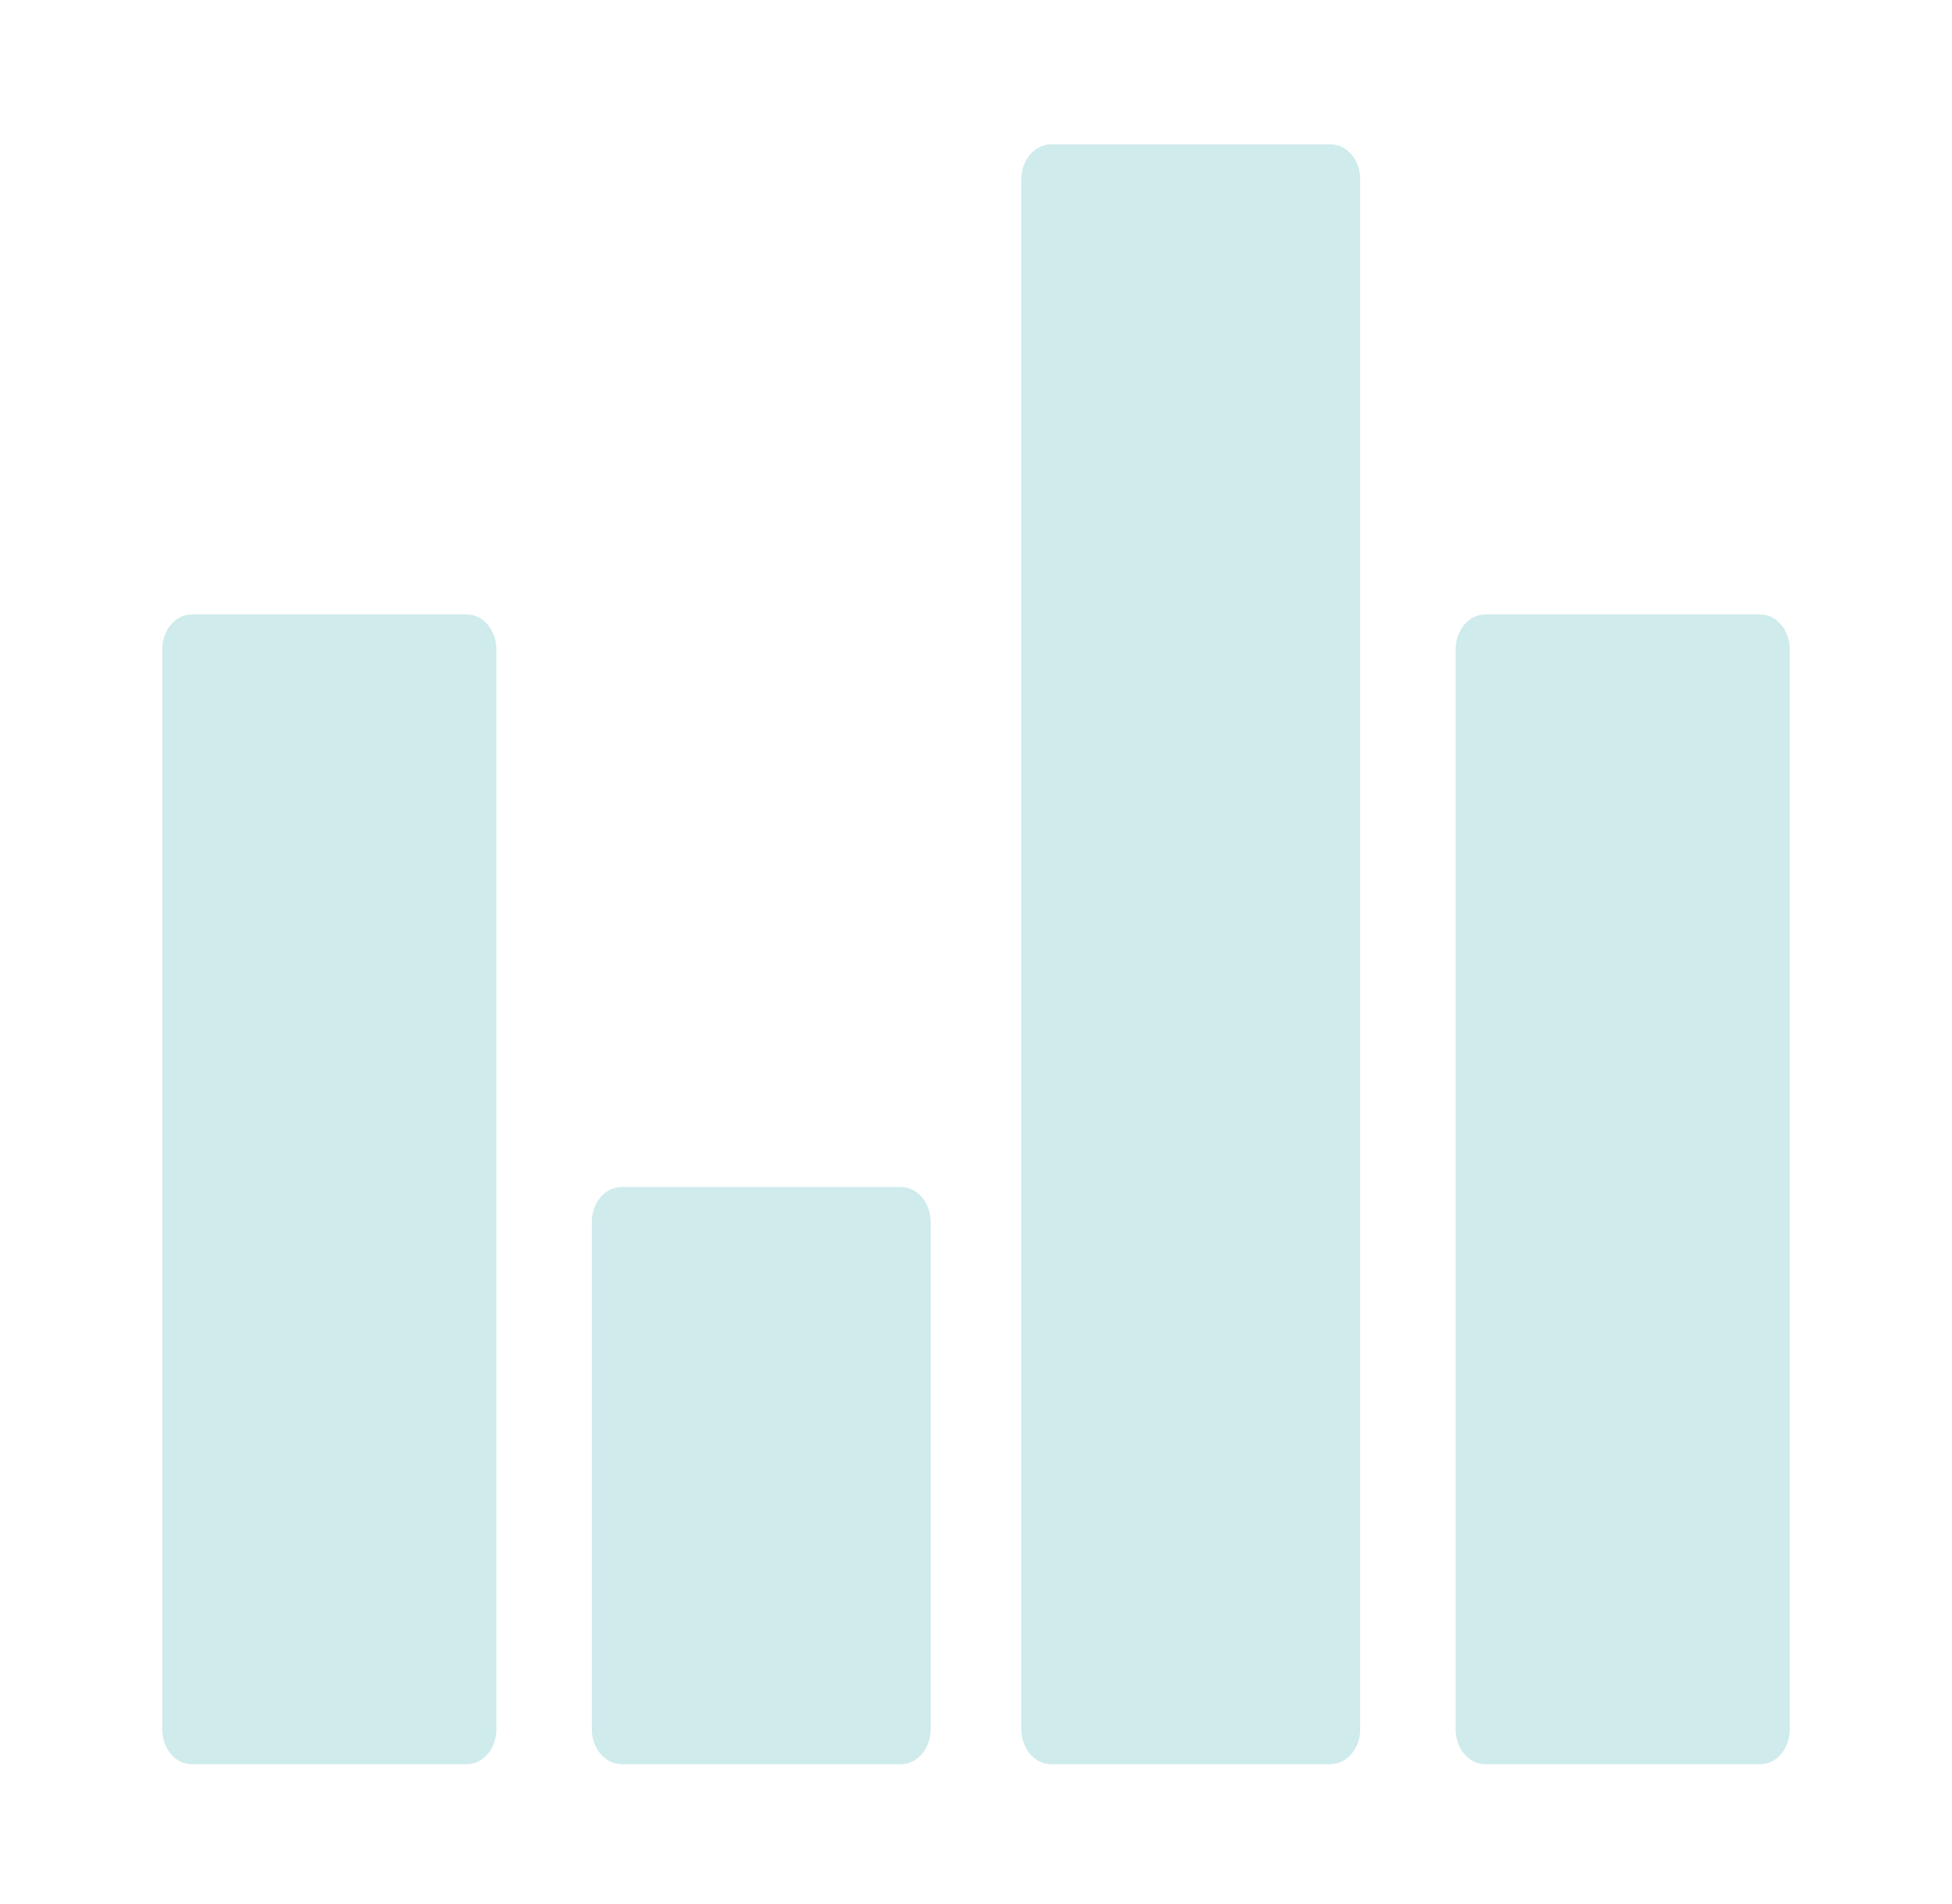
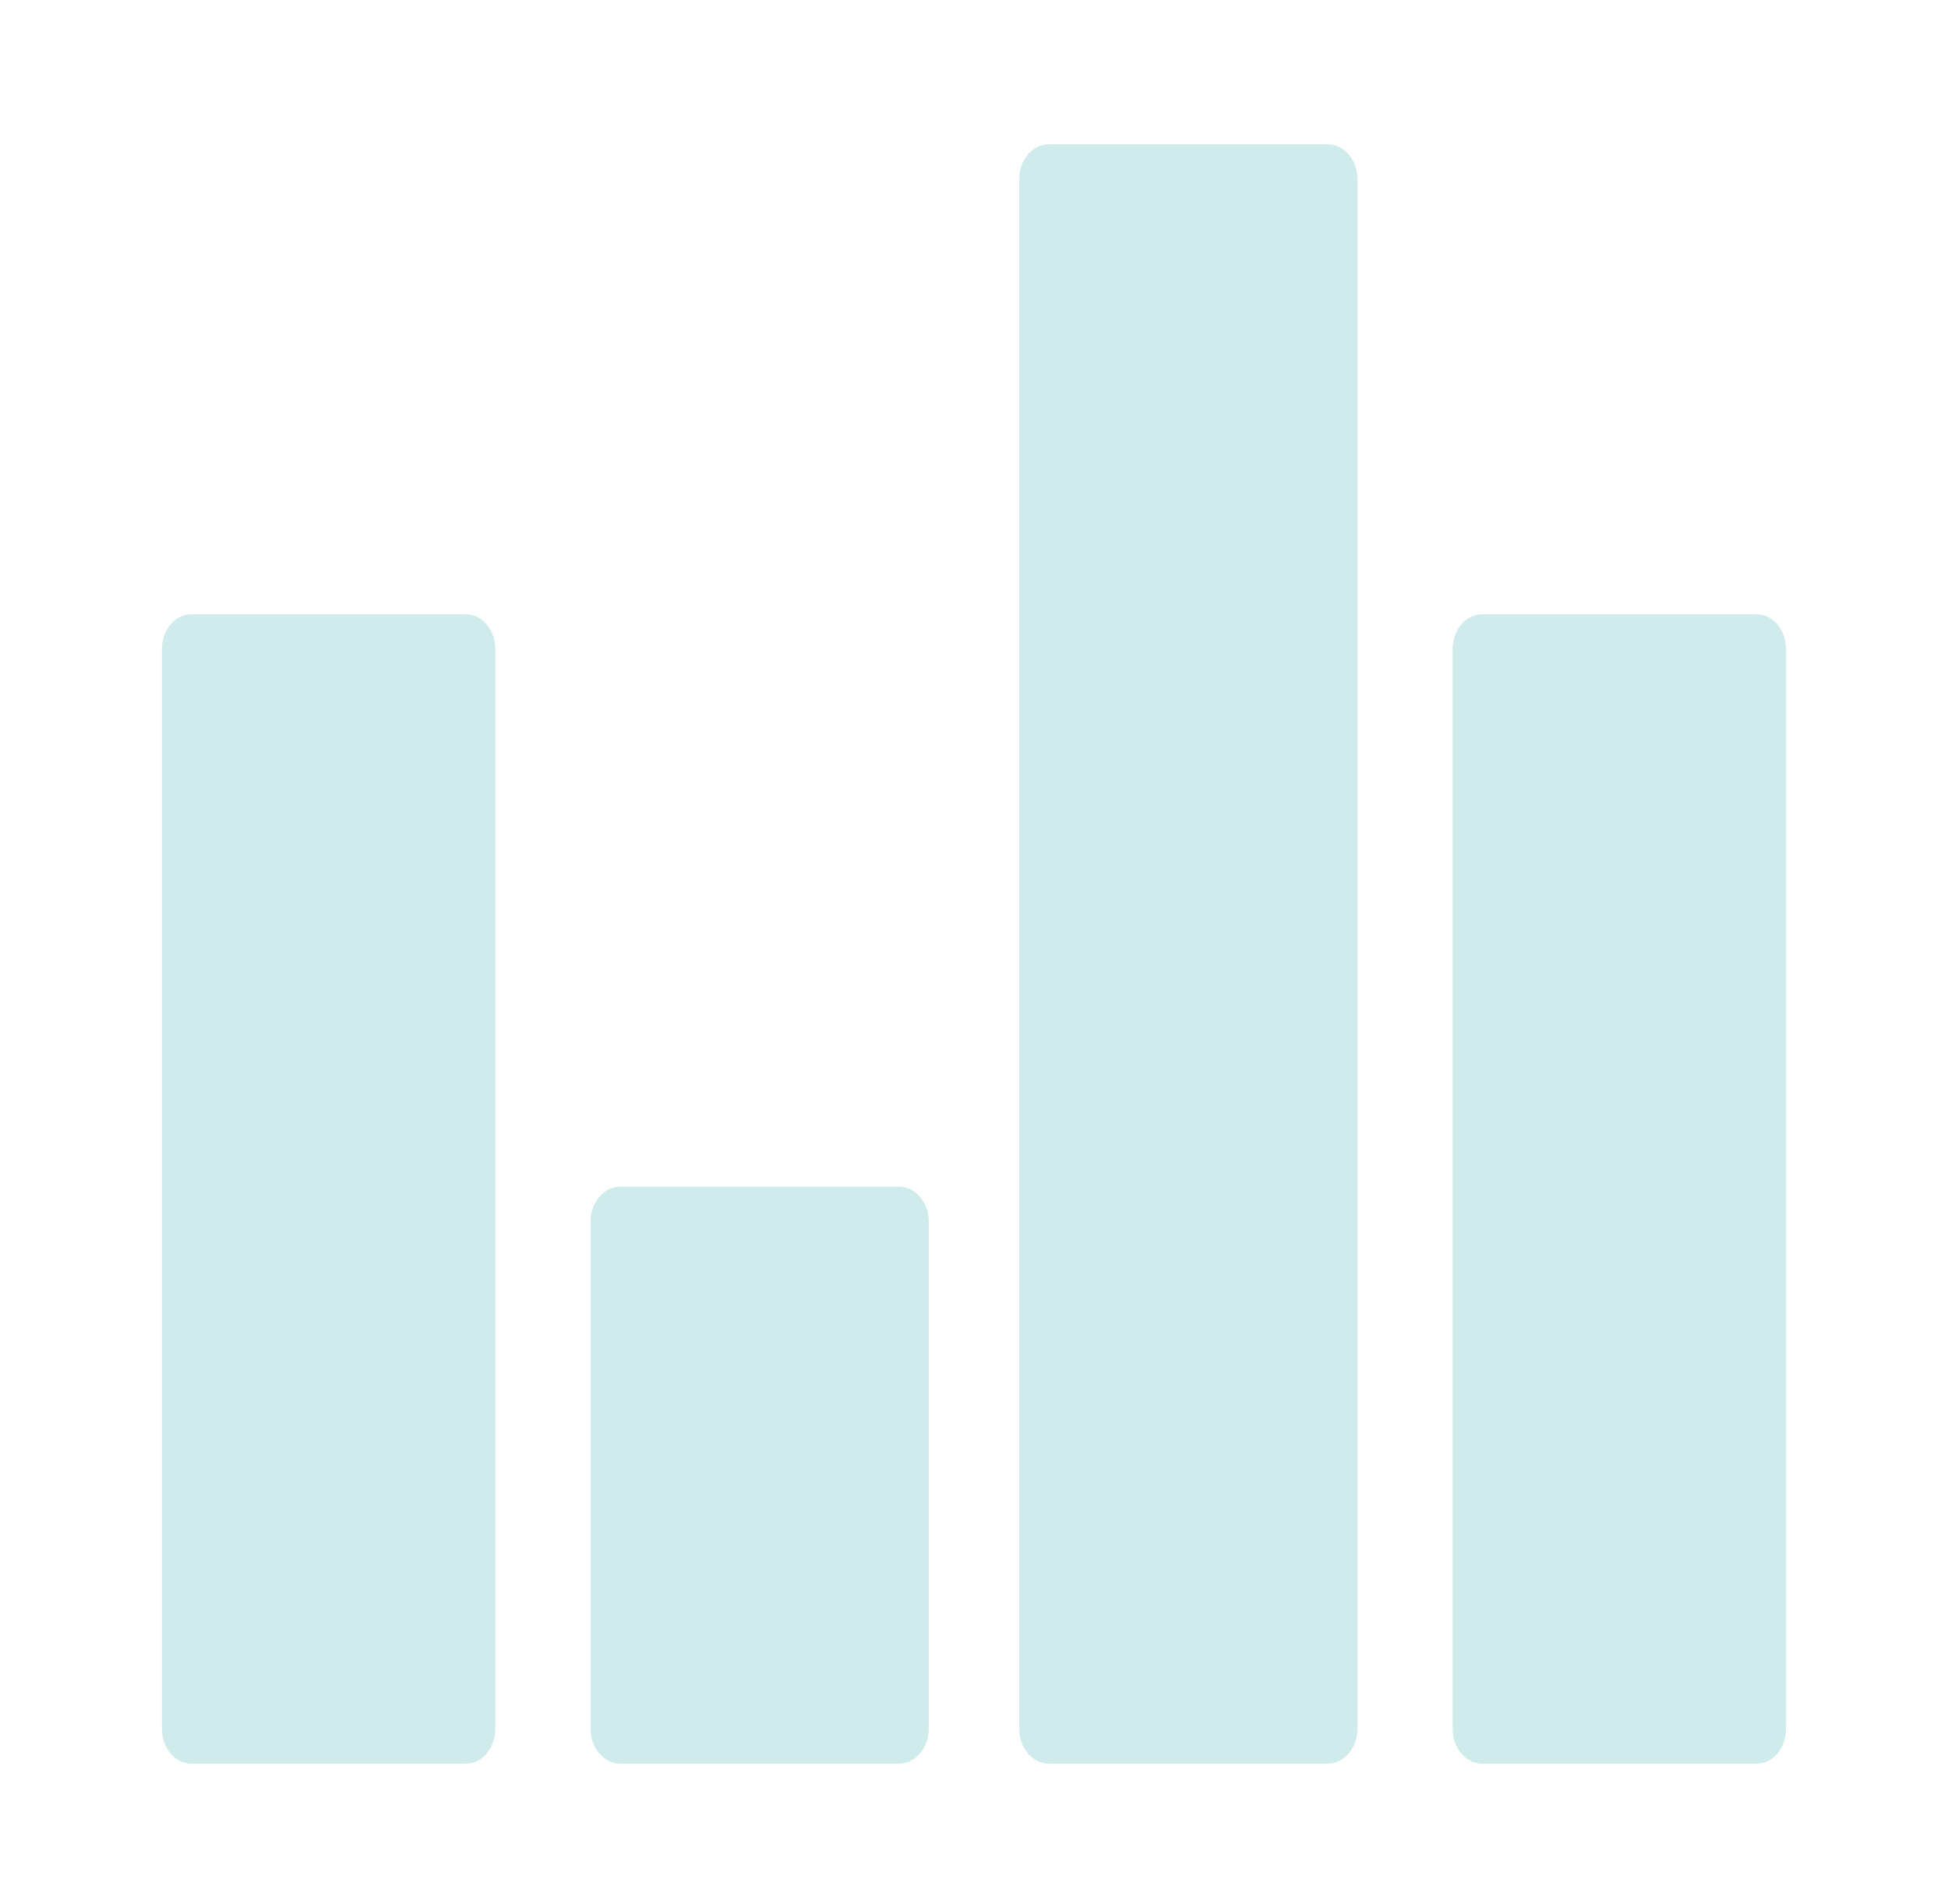
- <svg xmlns="http://www.w3.org/2000/svg" width="286" height="279" viewBox="0 0 286 279" fill="none">
-   <path d="M131.98 173.949H91.089C88.669 173.949 86.709 176.244 86.709 179.075V253.409C86.709 256.24 88.669 258.536 91.089 258.536H131.98C134.4 258.536 136.357 256.24 136.357 253.409V179.074C136.357 176.24 134.397 173.949 131.98 173.949Z" fill="#CFEBEC" />
-   <path d="M194.912 21.147H154.022C151.603 21.147 149.643 23.435 149.643 26.26V253.423C149.643 256.249 151.603 258.535 154.022 258.535H194.912C197.332 258.535 199.291 256.249 199.291 253.423V26.26C199.291 23.435 197.332 21.147 194.912 21.147Z" fill="#CFEBEC" />
-   <path d="M257.909 90.044H217.595C215.209 90.044 213.276 92.333 213.276 95.161V253.419C213.276 256.247 215.209 258.535 217.595 258.535H257.906C260.292 258.535 262.225 256.247 262.225 253.419V95.161C262.225 92.337 260.292 90.044 257.909 90.044Z" fill="#CFEBEC" />
-   <path d="M68.406 90.044H28.093C25.707 90.044 23.775 92.333 23.775 95.161V253.419C23.775 256.247 25.707 258.535 28.093 258.535H68.406C70.792 258.535 72.724 256.247 72.724 253.419V95.161C72.724 92.337 70.792 90.044 68.406 90.044Z" fill="#CFEBEC" />
+ <svg xmlns="http://www.w3.org/2000/svg" width="345" height="337" viewBox="0 0 345 337" fill="none">
+   <path d="M159.207 210.11H109.88C106.961 210.11 104.597 212.882 104.597 216.302V306.089C104.597 309.509 106.961 312.281 109.88 312.281H159.207C162.126 312.281 164.487 309.509 164.487 306.089V216.3C164.487 212.877 162.123 210.11 159.207 210.11Z" fill="#CFEBEC" />
+   <path d="M235.121 25.543H185.796C182.877 25.543 180.513 28.306 180.513 31.719V306.106C180.513 309.519 182.877 312.281 185.796 312.281H235.121C238.041 312.281 240.403 309.519 240.403 306.106V31.719C240.403 28.306 238.041 25.543 235.121 25.543Z" fill="#CFEBEC" />
+   <path d="M311.114 108.763H262.483C259.605 108.763 257.274 111.528 257.274 114.943V306.102C257.274 309.517 259.605 312.281 262.483 312.281H311.111C313.989 312.281 316.32 309.517 316.32 306.102V114.943C316.32 111.532 313.989 108.763 311.114 108.763Z" fill="#CFEBEC" />
+   <path d="M82.518 108.763H33.888C31.01 108.763 28.68 111.528 28.68 114.943V306.102C28.68 309.517 31.01 312.281 33.888 312.281H82.518C85.396 312.281 87.726 309.517 87.726 306.102V114.943C87.726 111.532 85.396 108.763 82.518 108.763Z" fill="#CFEBEC" />
</svg>
